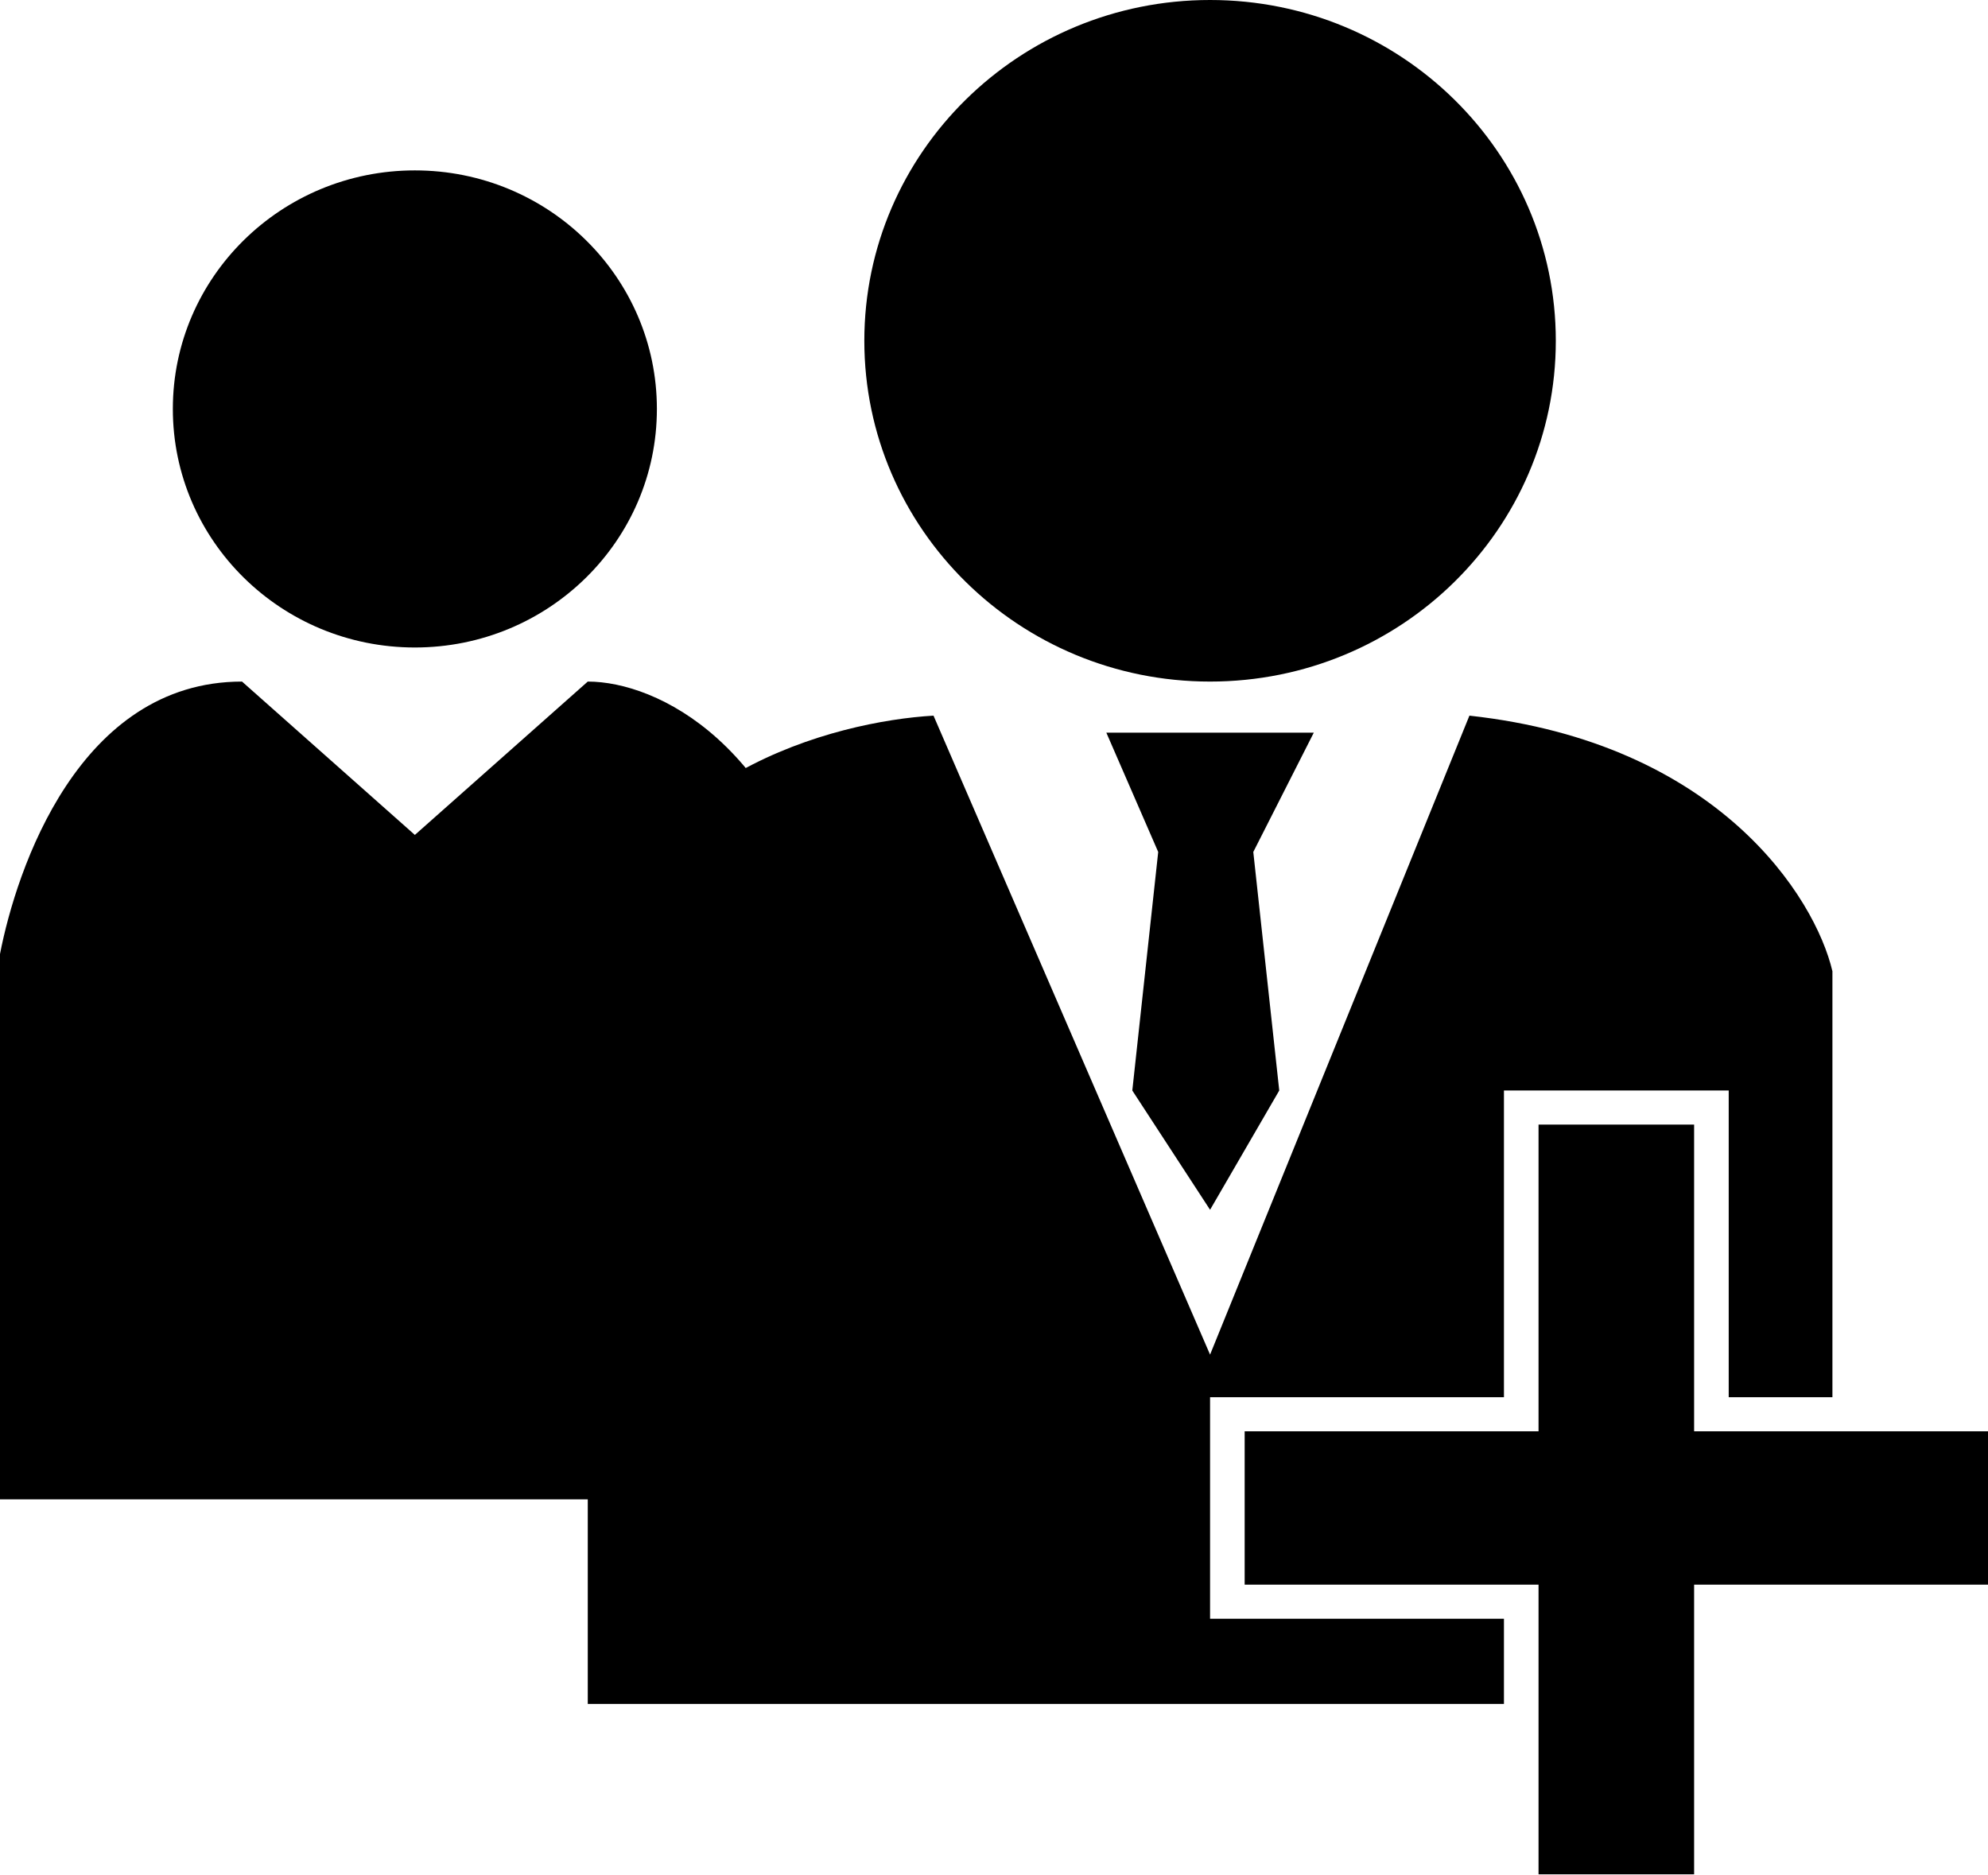
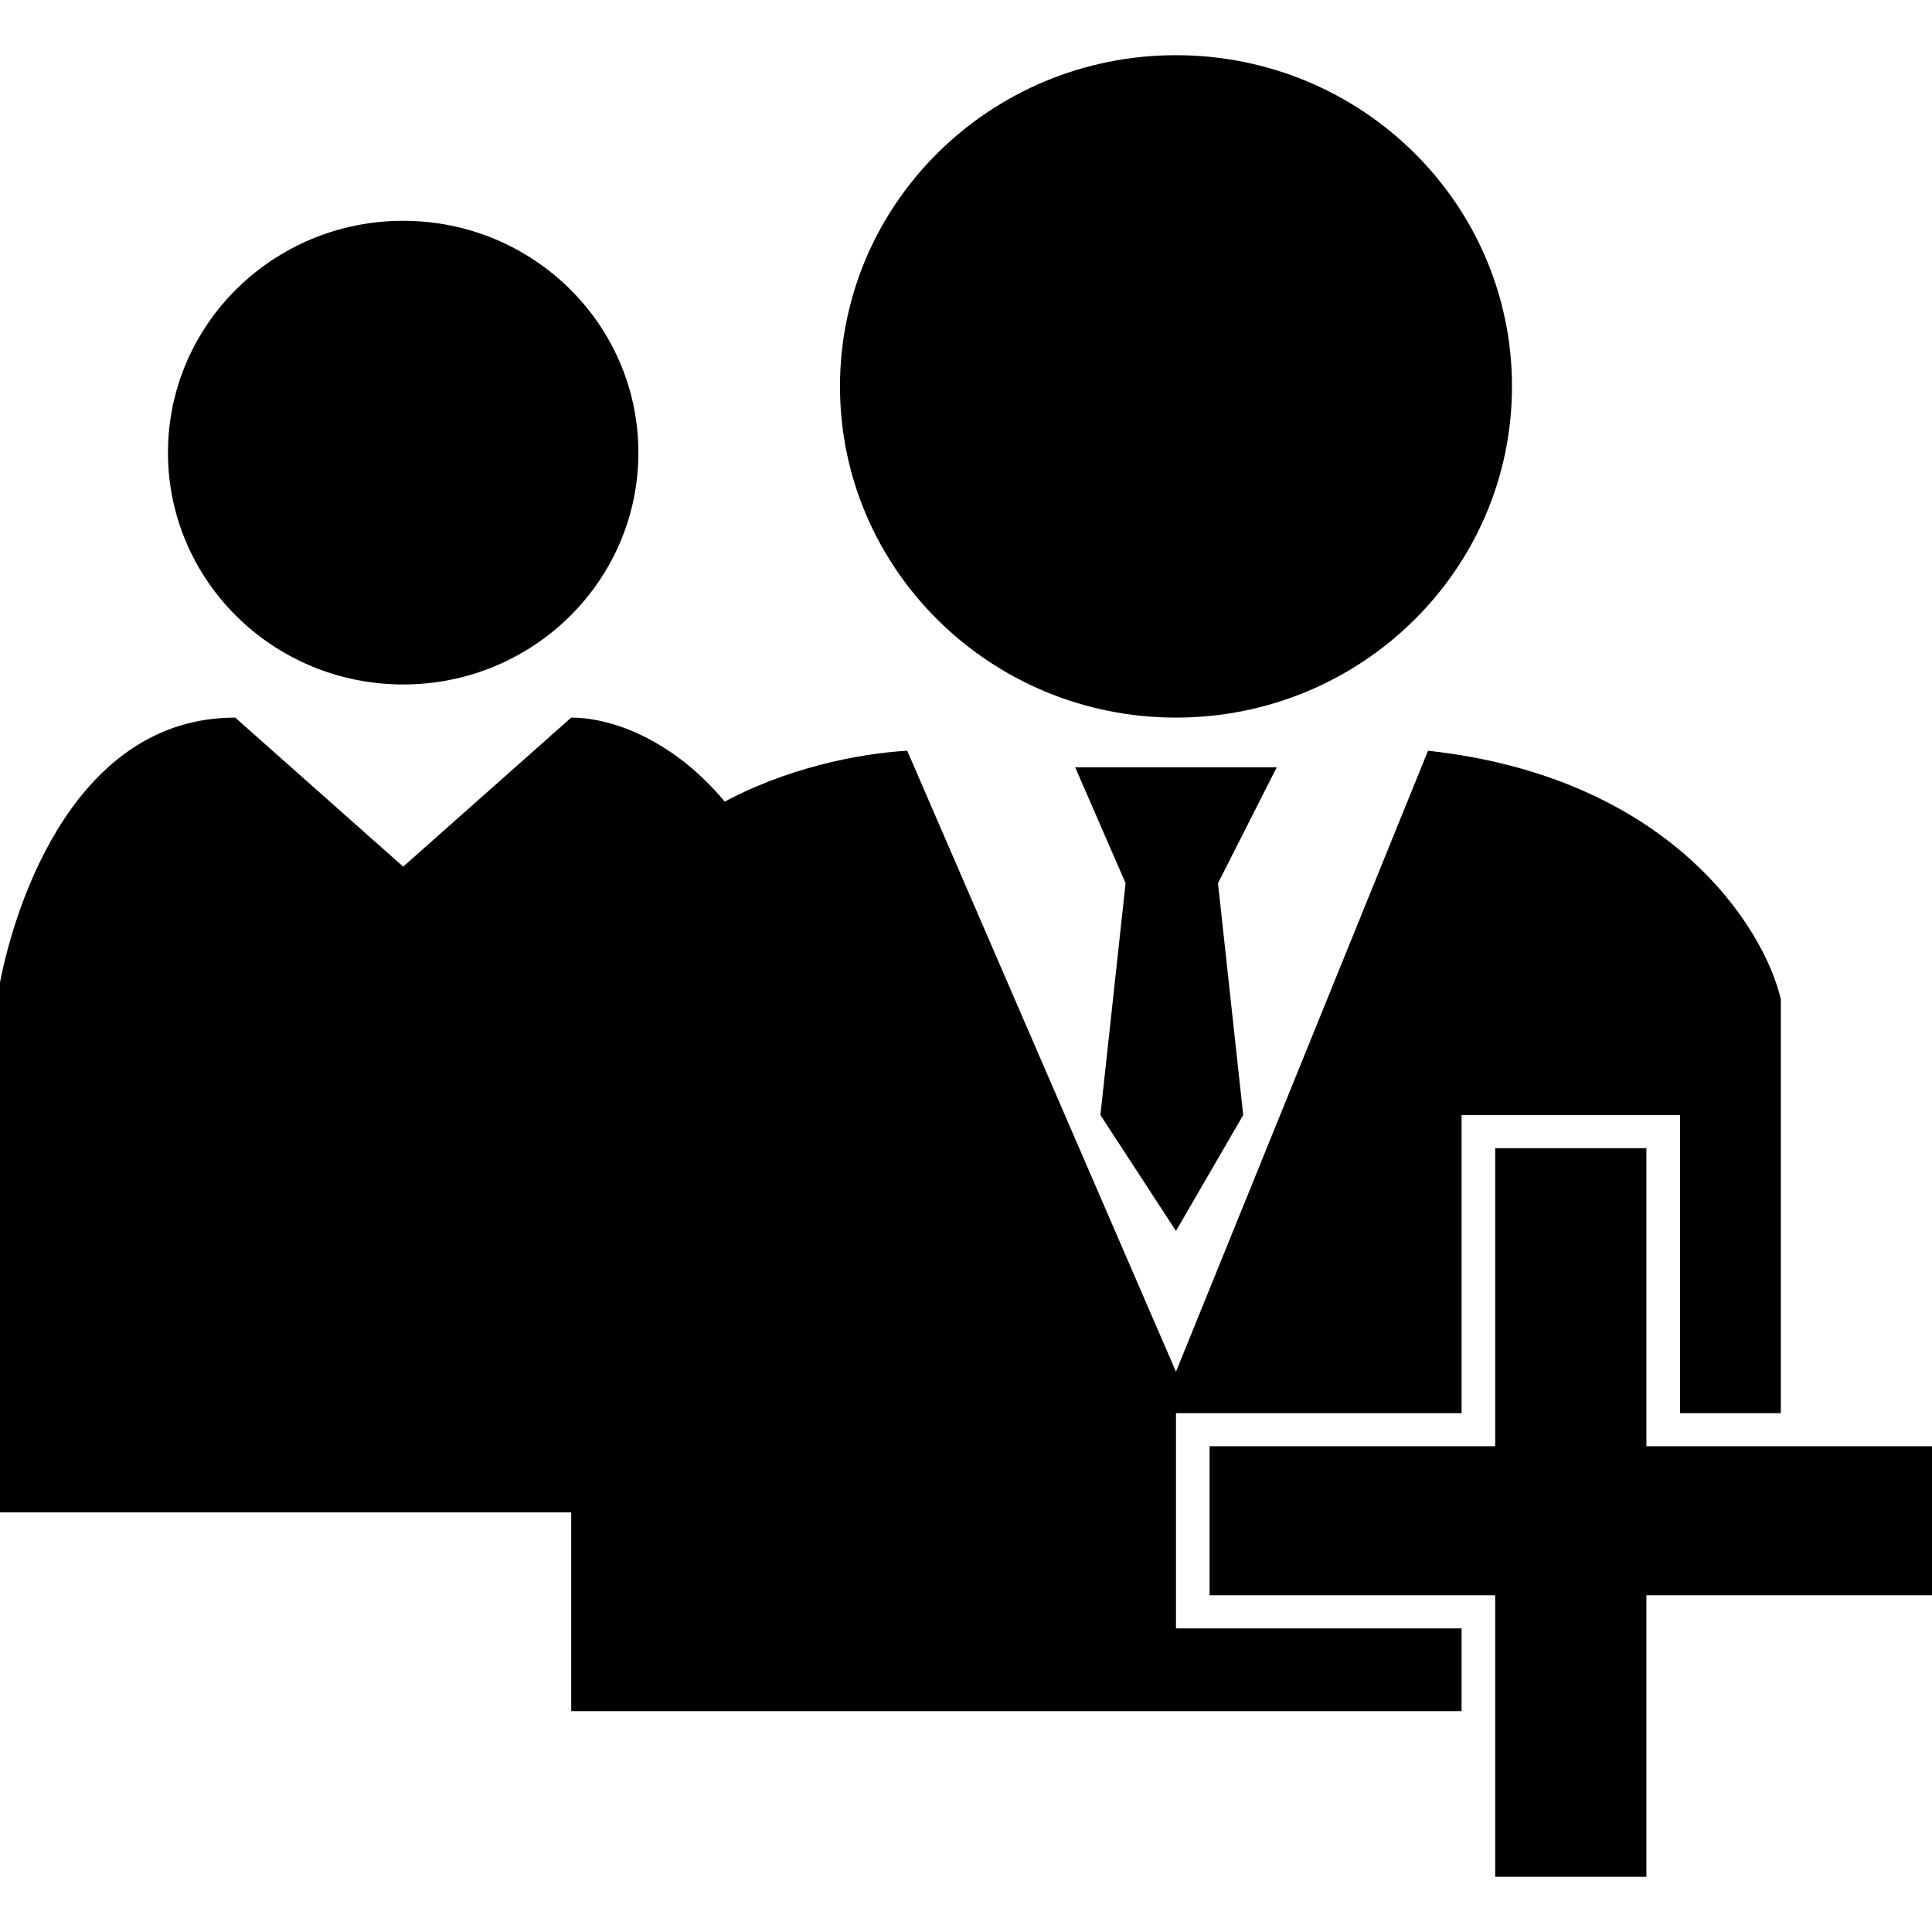
- <svg xmlns="http://www.w3.org/2000/svg" width="35" height="33" viewBox="0 0 35 33" fill="none">
+ <svg xmlns="http://www.w3.org/2000/svg" width="20" height="20" viewBox="0 0 35 33" fill="none">
  <path d="M27.391 6C27.391 9.314 24.666 12 21.304 12C17.943 12 15.217 9.314 15.217 6C15.217 2.686 17.943 0 21.304 0C24.666 0 27.391 2.686 27.391 6Z" fill="currentColor" />
  <path d="M11.565 7.2C11.565 9.52 9.658 11.4 7.304 11.4C4.951 11.4 3.043 9.52 3.043 7.2C3.043 4.88 4.951 3 7.304 3C9.658 3 11.565 4.88 11.565 7.2Z" fill="currentColor" />
  <path d="M10.348 17.1C11.078 13.62 14.71 12.7 16.435 12.6L21.304 23.85L25.87 12.6C30.252 13.08 31.956 15.8 32.261 17.1V24.6H30.435V19.2H26.478V24.6H21.304V28.5H26.478V30H10.348V17.1Z" fill="currentColor" />
  <path d="M23.13 12.9H19.478L20.391 15L19.935 19.2L21.304 21.3L22.522 19.2L22.065 15L23.13 12.9Z" fill="currentColor" />
  <path d="M29.826 19.8H27.087V25.2H21.913V27.9H27.087V33H29.826V27.9H35V25.2H29.826V19.8Z" fill="currentColor" />
  <path d="M10.348 12L7.304 14.7L4.261 12C1.387 12 0.289 15.308 0 16.797V26.398H14.609V16.797C13.816 13.091 11.565 12 10.348 12Z" fill="currentColor" />
</svg>
